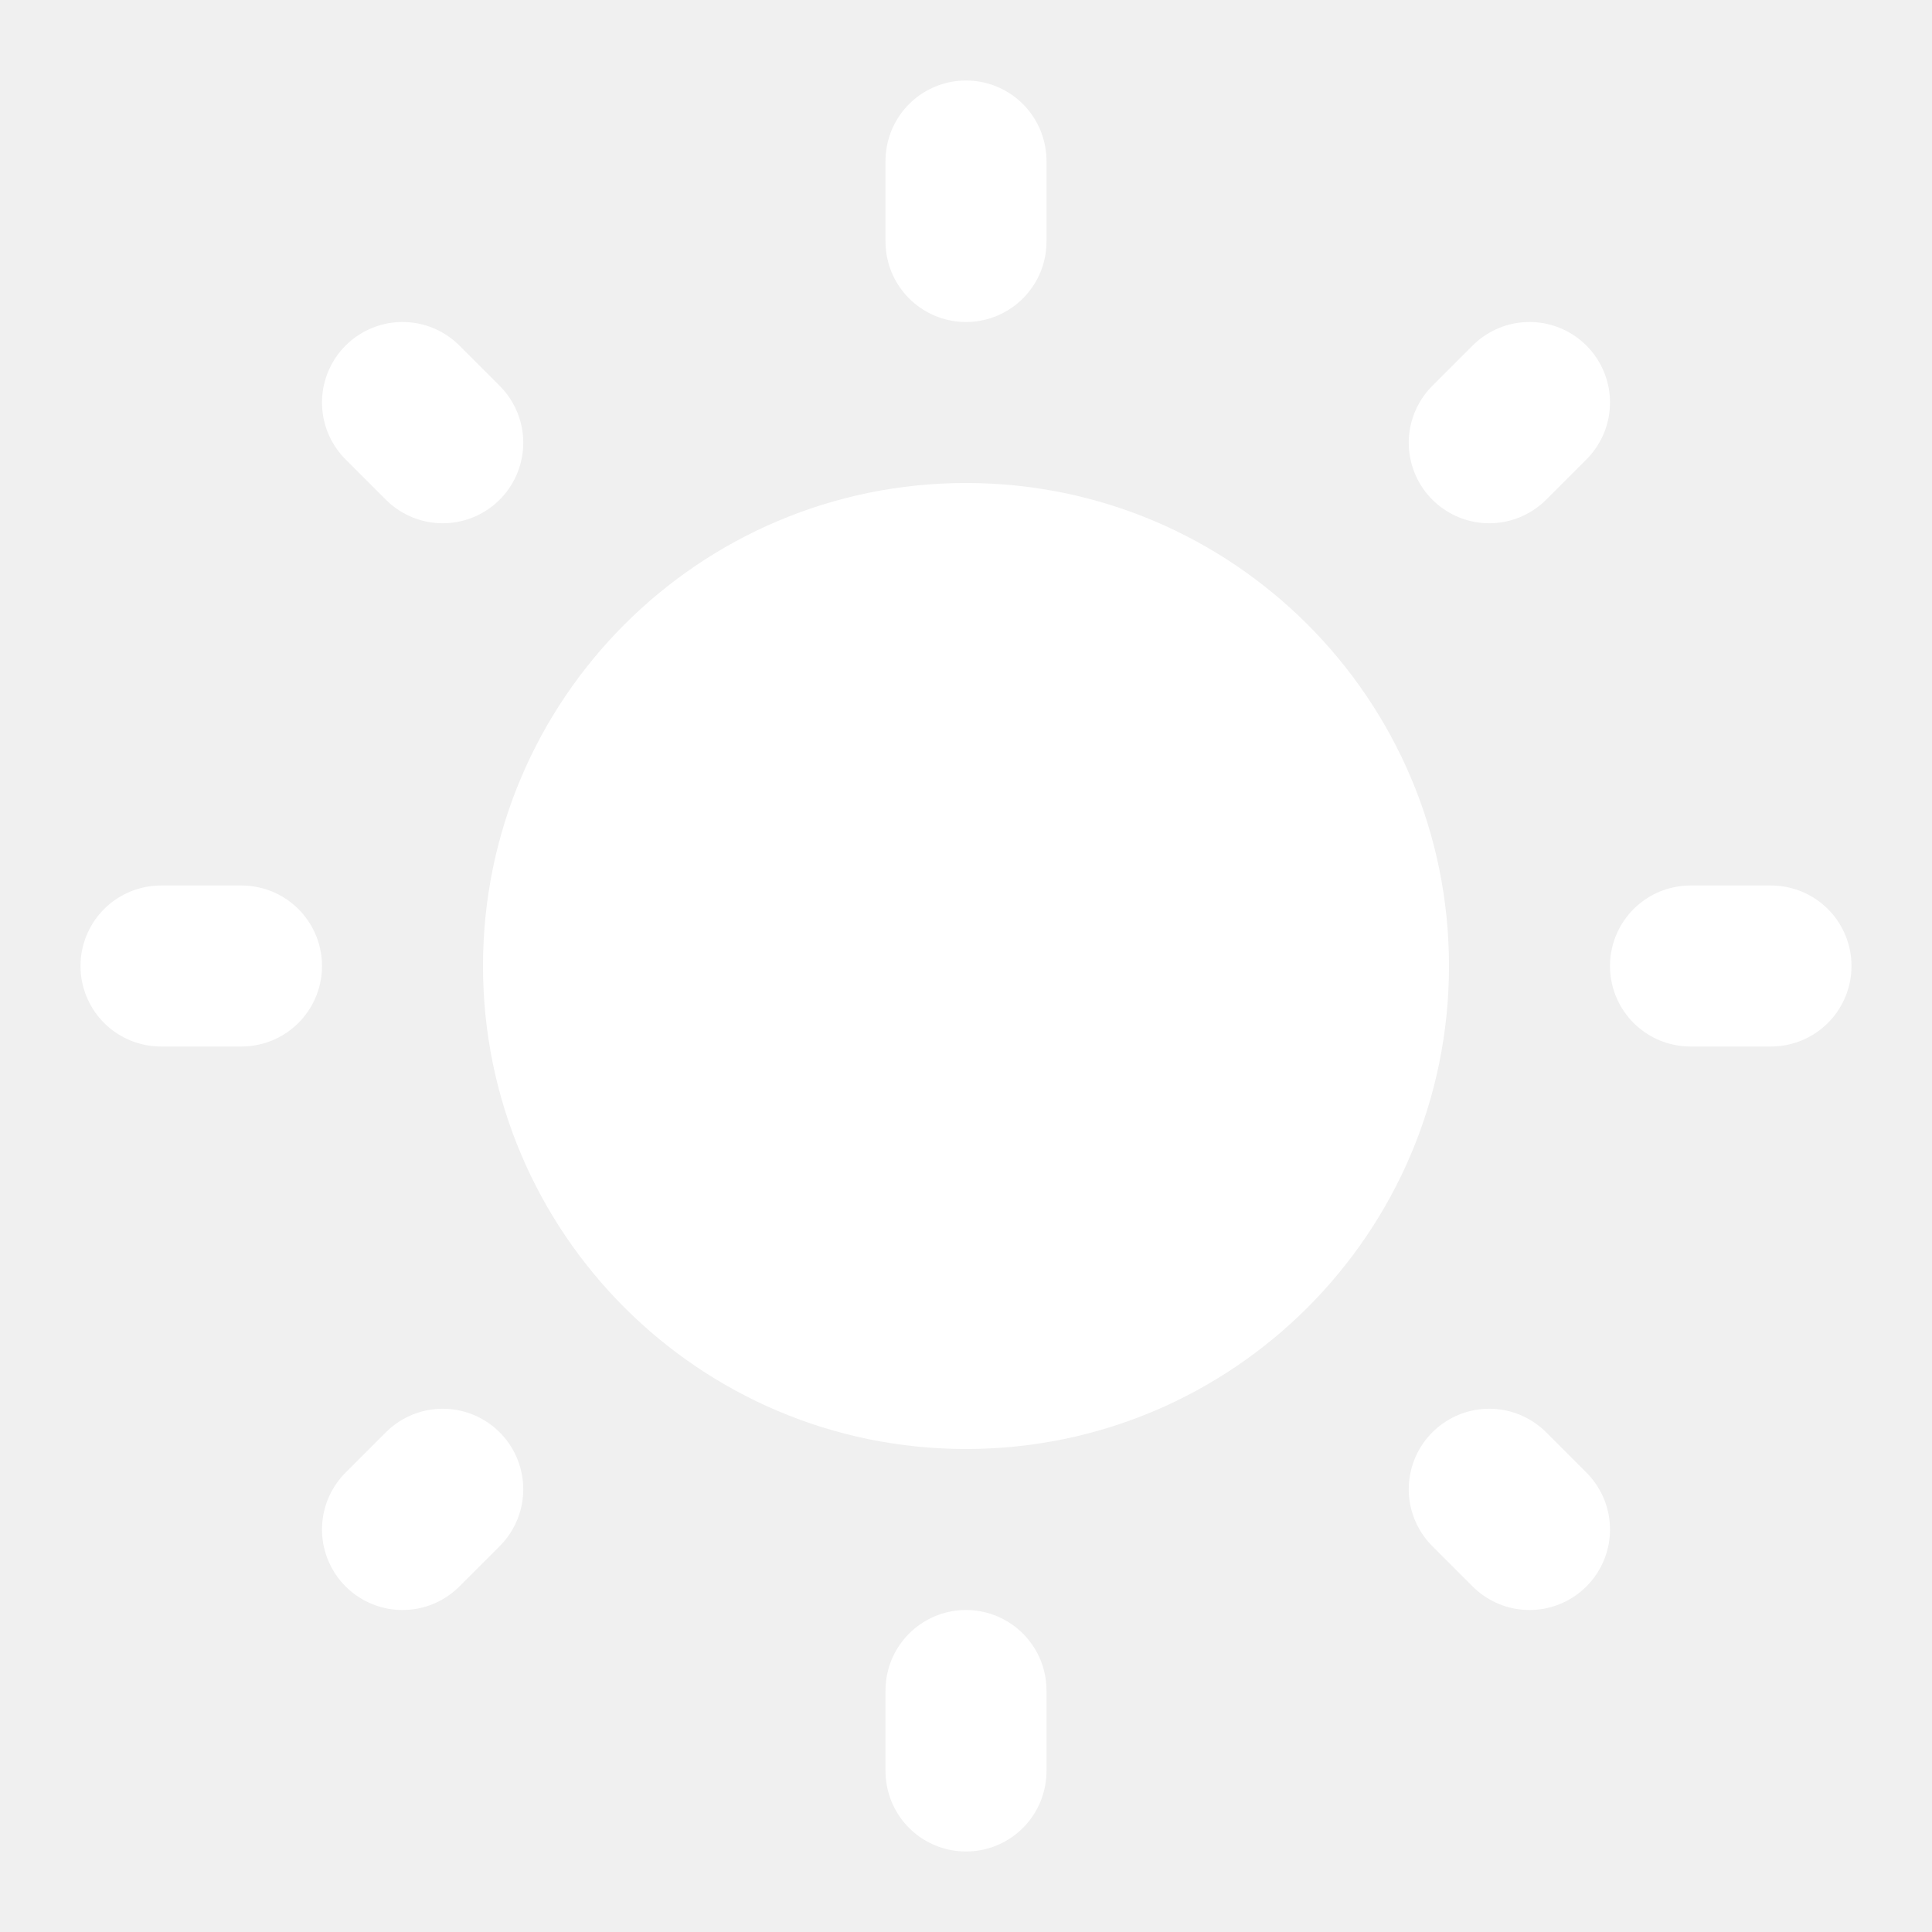
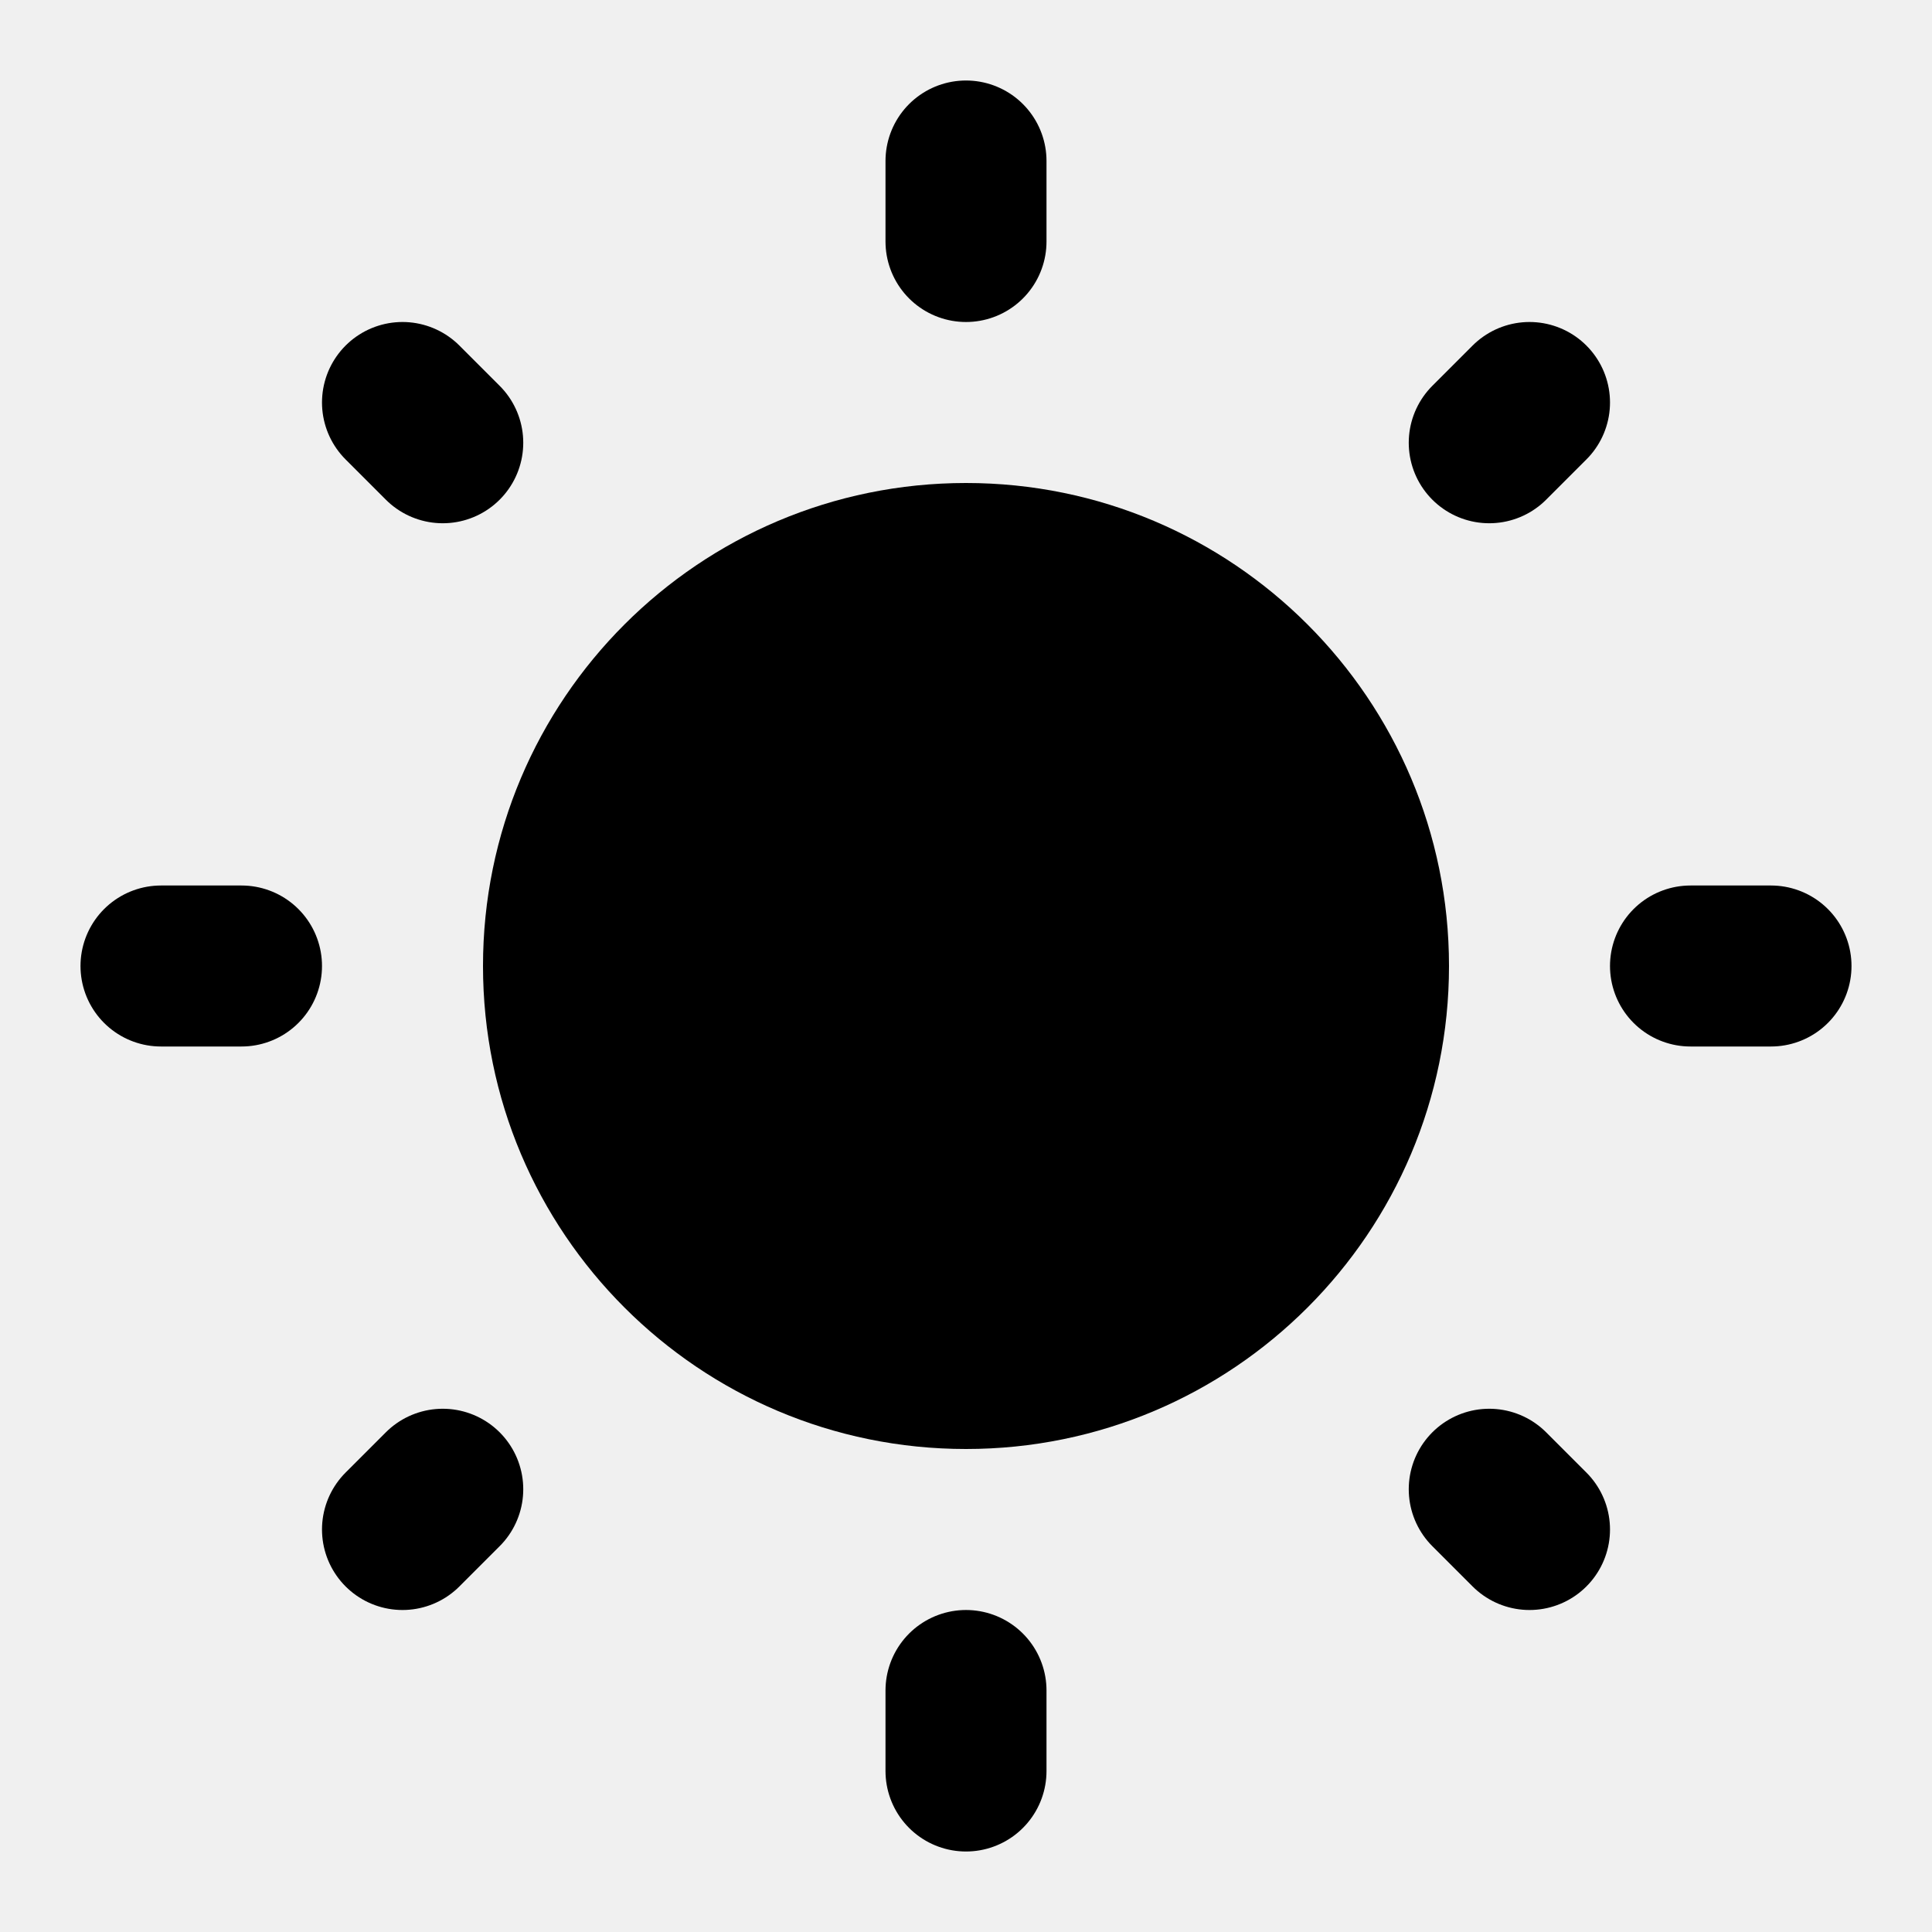
<svg xmlns="http://www.w3.org/2000/svg" width="1em" height="1em" viewBox="0 0 24 24">
-   <g fill="none" stroke="white" stroke-linecap="round" stroke-linejoin="round" stroke-width="2">
+   <g fill="none" stroke="currentColor" stroke-linecap="round" stroke-linejoin="round" stroke-width="2">
    <g stroke-dasharray="2">
      <path d="M12 21v1M21 12h1M12 3v-1M3 12h-1">
        <animate fill="freeze" attributeName="stroke-dashoffset" dur="0.2s" values="4;2" />
      </path>
      <path d="M18.5 18.5l0.5 0.5M18.5 5.5l0.5 -0.5M5.5 5.5l-0.5 -0.5M5.5 18.5l-0.5 0.5">
        <animate fill="freeze" attributeName="stroke-dashoffset" begin="0.2s" dur="0.2s" values="4;2" />
      </path>
    </g>
-     <path fill="white" d="M7 6 C7 12.08 11.92 17 18 17 C18.53 17 19.05 16.96 19.56 16.89 C17.95 19.36 15.17 21 12 21 C7.03 21 3 16.97 3 12 C3 8.83 4.64 6.05 7.11 4.44 C7.04 4.95 7 5.47 7 6 Z" opacity="0">
+     <path fill="currentColor" d="M7 6 C7 12.08 11.92 17 18 17 C18.53 17 19.05 16.96 19.56 16.89 C17.95 19.36 15.17 21 12 21 C7.03 21 3 16.97 3 12 C3 8.83 4.64 6.05 7.11 4.44 C7.04 4.95 7 5.47 7 6 Z" opacity="0">
      <set attributeName="opacity" begin="0.5s" to="1" />
    </path>
  </g>
-   <g fill="none" stroke="white" stroke-dasharray="4" stroke-dashoffset="4" stroke-linecap="round" stroke-linejoin="round">
+   <g fill="none" stroke="currentColor" stroke-dasharray="4" stroke-dashoffset="4" stroke-linecap="round" stroke-linejoin="round">
    <path d="M13 4h1.5M13 4h-1.5M13 4v1.5M13 4v-1.5">
      <animate id="lineMdSunnyFilledLoopToMoonAltFilledLoopTransition0" fill="freeze" attributeName="stroke-dashoffset" begin="0.6s;lineMdSunnyFilledLoopToMoonAltFilledLoopTransition0.begin+6s" dur="0.4s" values="4;0" />
      <animate fill="freeze" attributeName="stroke-dashoffset" begin="lineMdSunnyFilledLoopToMoonAltFilledLoopTransition0.begin+2s;lineMdSunnyFilledLoopToMoonAltFilledLoopTransition0.begin+4s" dur="0.4s" values="4;0" />
      <animate fill="freeze" attributeName="stroke-dashoffset" begin="lineMdSunnyFilledLoopToMoonAltFilledLoopTransition0.begin+1.2s;lineMdSunnyFilledLoopToMoonAltFilledLoopTransition0.begin+3.2s;lineMdSunnyFilledLoopToMoonAltFilledLoopTransition0.begin+5.2s" dur="0.4s" values="0;4" />
      <set attributeName="d" begin="lineMdSunnyFilledLoopToMoonAltFilledLoopTransition0.begin+1.8s" to="M12 5h1.5M12 5h-1.5M12 5v1.5M12 5v-1.5" />
      <set attributeName="d" begin="lineMdSunnyFilledLoopToMoonAltFilledLoopTransition0.begin+3.8s" to="M12 4h1.5M12 4h-1.5M12 4v1.5M12 4v-1.5" />
      <set attributeName="d" begin="lineMdSunnyFilledLoopToMoonAltFilledLoopTransition0.begin+5.8s" to="M13 4h1.5M13 4h-1.5M13 4v1.5M13 4v-1.5" />
    </path>
    <path d="M19 11h1.5M19 11h-1.5M19 11v1.5M19 11v-1.5">
      <animate id="lineMdSunnyFilledLoopToMoonAltFilledLoopTransition1" fill="freeze" attributeName="stroke-dashoffset" begin="1s;lineMdSunnyFilledLoopToMoonAltFilledLoopTransition1.begin+6s" dur="0.4s" values="4;0" />
      <animate fill="freeze" attributeName="stroke-dashoffset" begin="lineMdSunnyFilledLoopToMoonAltFilledLoopTransition1.begin+2s;lineMdSunnyFilledLoopToMoonAltFilledLoopTransition1.begin+4s" dur="0.4s" values="4;0" />
      <animate fill="freeze" attributeName="stroke-dashoffset" begin="lineMdSunnyFilledLoopToMoonAltFilledLoopTransition1.begin+1.2s;lineMdSunnyFilledLoopToMoonAltFilledLoopTransition1.begin+3.2s;lineMdSunnyFilledLoopToMoonAltFilledLoopTransition1.begin+5.2s" dur="0.4s" values="0;4" />
      <set attributeName="d" begin="lineMdSunnyFilledLoopToMoonAltFilledLoopTransition1.begin+1.8s" to="M17 11h1.5M17 11h-1.5M17 11v1.5M17 11v-1.5" />
      <set attributeName="d" begin="lineMdSunnyFilledLoopToMoonAltFilledLoopTransition1.begin+3.8s" to="M18 12h1.5M18 12h-1.5M18 12v1.5M18 12v-1.5" />
      <set attributeName="d" begin="lineMdSunnyFilledLoopToMoonAltFilledLoopTransition1.begin+5.8s" to="M19 11h1.5M19 11h-1.5M19 11v1.5M19 11v-1.5" />
    </path>
    <path d="M19 4h1.5M19 4h-1.5M19 4v1.5M19 4v-1.5">
      <animate id="lineMdSunnyFilledLoopToMoonAltFilledLoopTransition2" fill="freeze" attributeName="stroke-dashoffset" begin="2.8s;lineMdSunnyFilledLoopToMoonAltFilledLoopTransition2.begin+6s" dur="0.4s" values="4;0" />
      <animate fill="freeze" attributeName="stroke-dashoffset" begin="lineMdSunnyFilledLoopToMoonAltFilledLoopTransition2.begin+2s" dur="0.4s" values="4;0" />
      <animate fill="freeze" attributeName="stroke-dashoffset" begin="lineMdSunnyFilledLoopToMoonAltFilledLoopTransition2.begin+1.2s;lineMdSunnyFilledLoopToMoonAltFilledLoopTransition2.begin+3.2s" dur="0.4s" values="0;4" />
      <set attributeName="d" begin="lineMdSunnyFilledLoopToMoonAltFilledLoopTransition2.begin+1.8s" to="M20 5h1.5M20 5h-1.5M20 5v1.5M20 5v-1.5" />
      <set attributeName="d" begin="lineMdSunnyFilledLoopToMoonAltFilledLoopTransition2.begin+5.8s" to="M19 4h1.5M19 4h-1.5M19 4v1.5M19 4v-1.5" />
    </path>
  </g>
  <mask id="lineMdSunnyFilledLoopToMoonAltFilledLoopTransition3">
    <circle cx="12" cy="12" r="12" fill="#fff" />
    <circle cx="22" cy="2" r="3" fill="#fff">
      <animate fill="freeze" attributeName="cx" begin="0.1s" dur="0.4s" values="22;18" />
      <animate fill="freeze" attributeName="cy" begin="0.1s" dur="0.4s" values="2;6" />
      <animate fill="freeze" attributeName="r" begin="0.1s" dur="0.4s" values="3;12" />
    </circle>
    <circle cx="22" cy="2" r="1">
      <animate fill="freeze" attributeName="cx" begin="0.1s" dur="0.4s" values="22;18" />
      <animate fill="freeze" attributeName="cy" begin="0.1s" dur="0.4s" values="2;6" />
      <animate fill="freeze" attributeName="r" begin="0.1s" dur="0.4s" values="1;10" />
    </circle>
  </mask>
-   <circle cx="12" cy="12" r="6" fill="white" mask="url(#lineMdSunnyFilledLoopToMoonAltFilledLoopTransition3)">
+   <circle cx="12" cy="12" r="6" fill="currentColor" mask="url(#lineMdSunnyFilledLoopToMoonAltFilledLoopTransition3)">
    <set attributeName="opacity" begin="0.5s" to="0" />
    <animate fill="freeze" attributeName="r" begin="0.1s" dur="0.4s" values="6;10" />
  </circle>
</svg>
